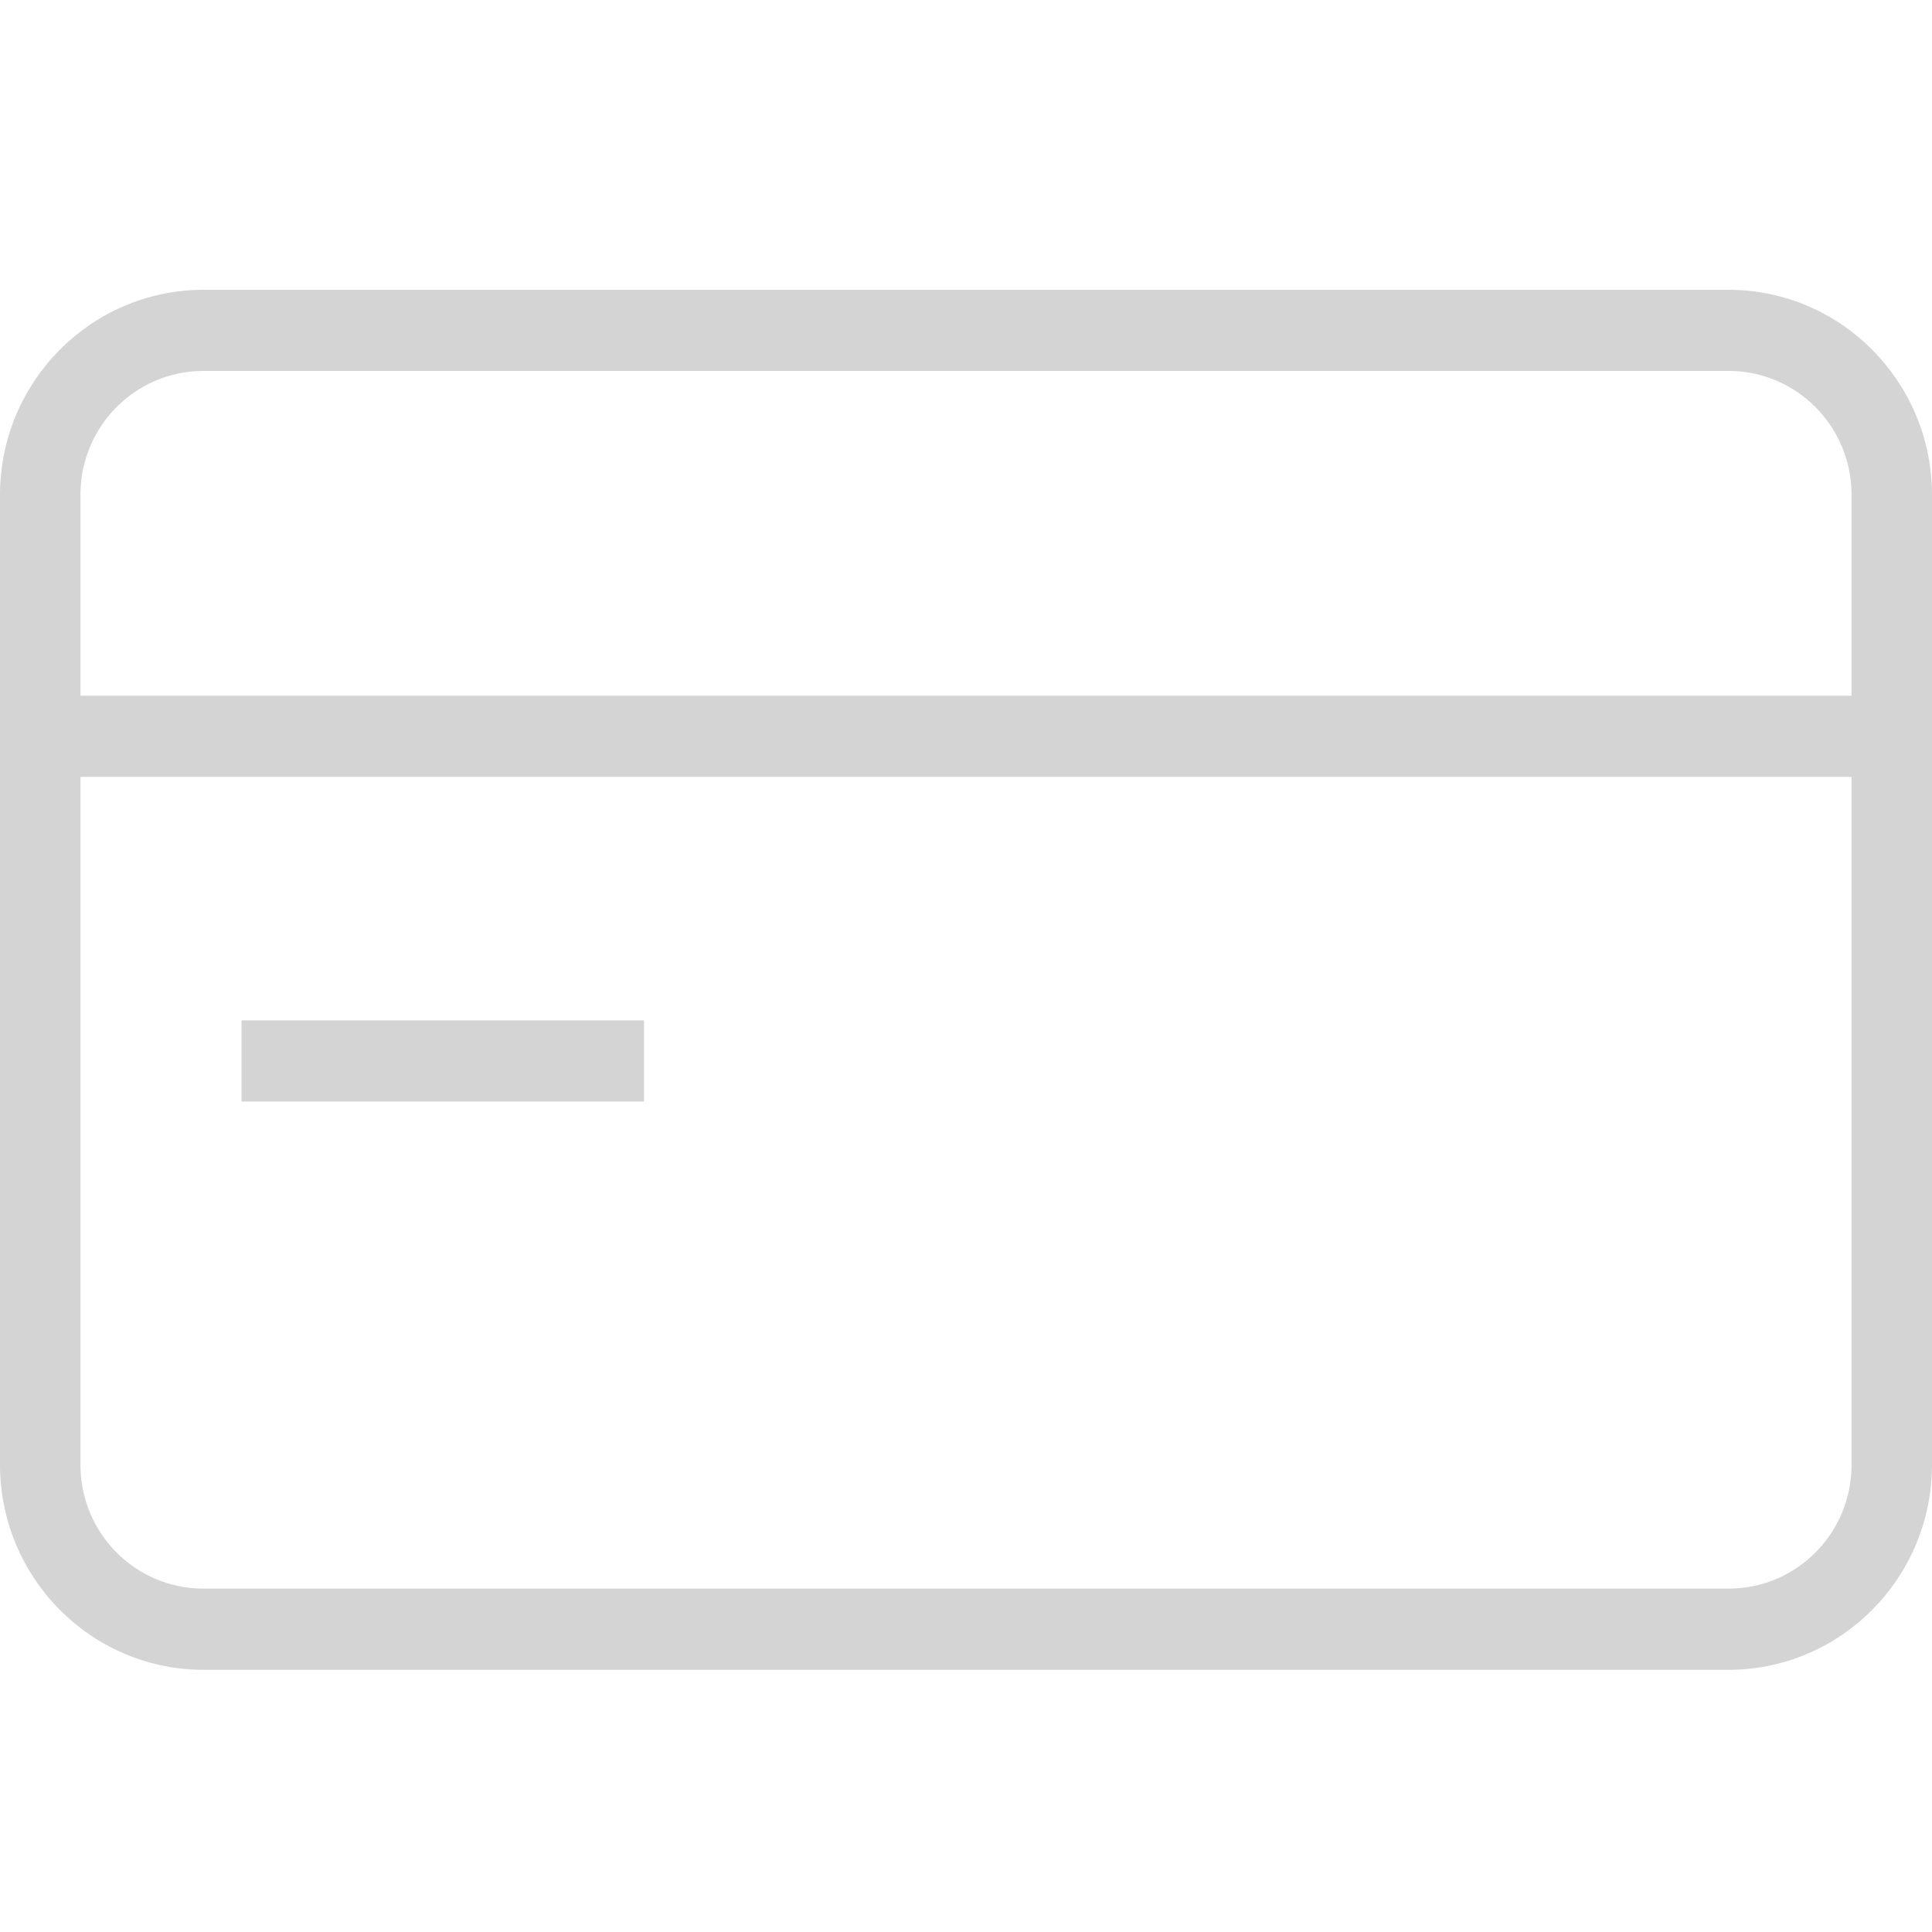
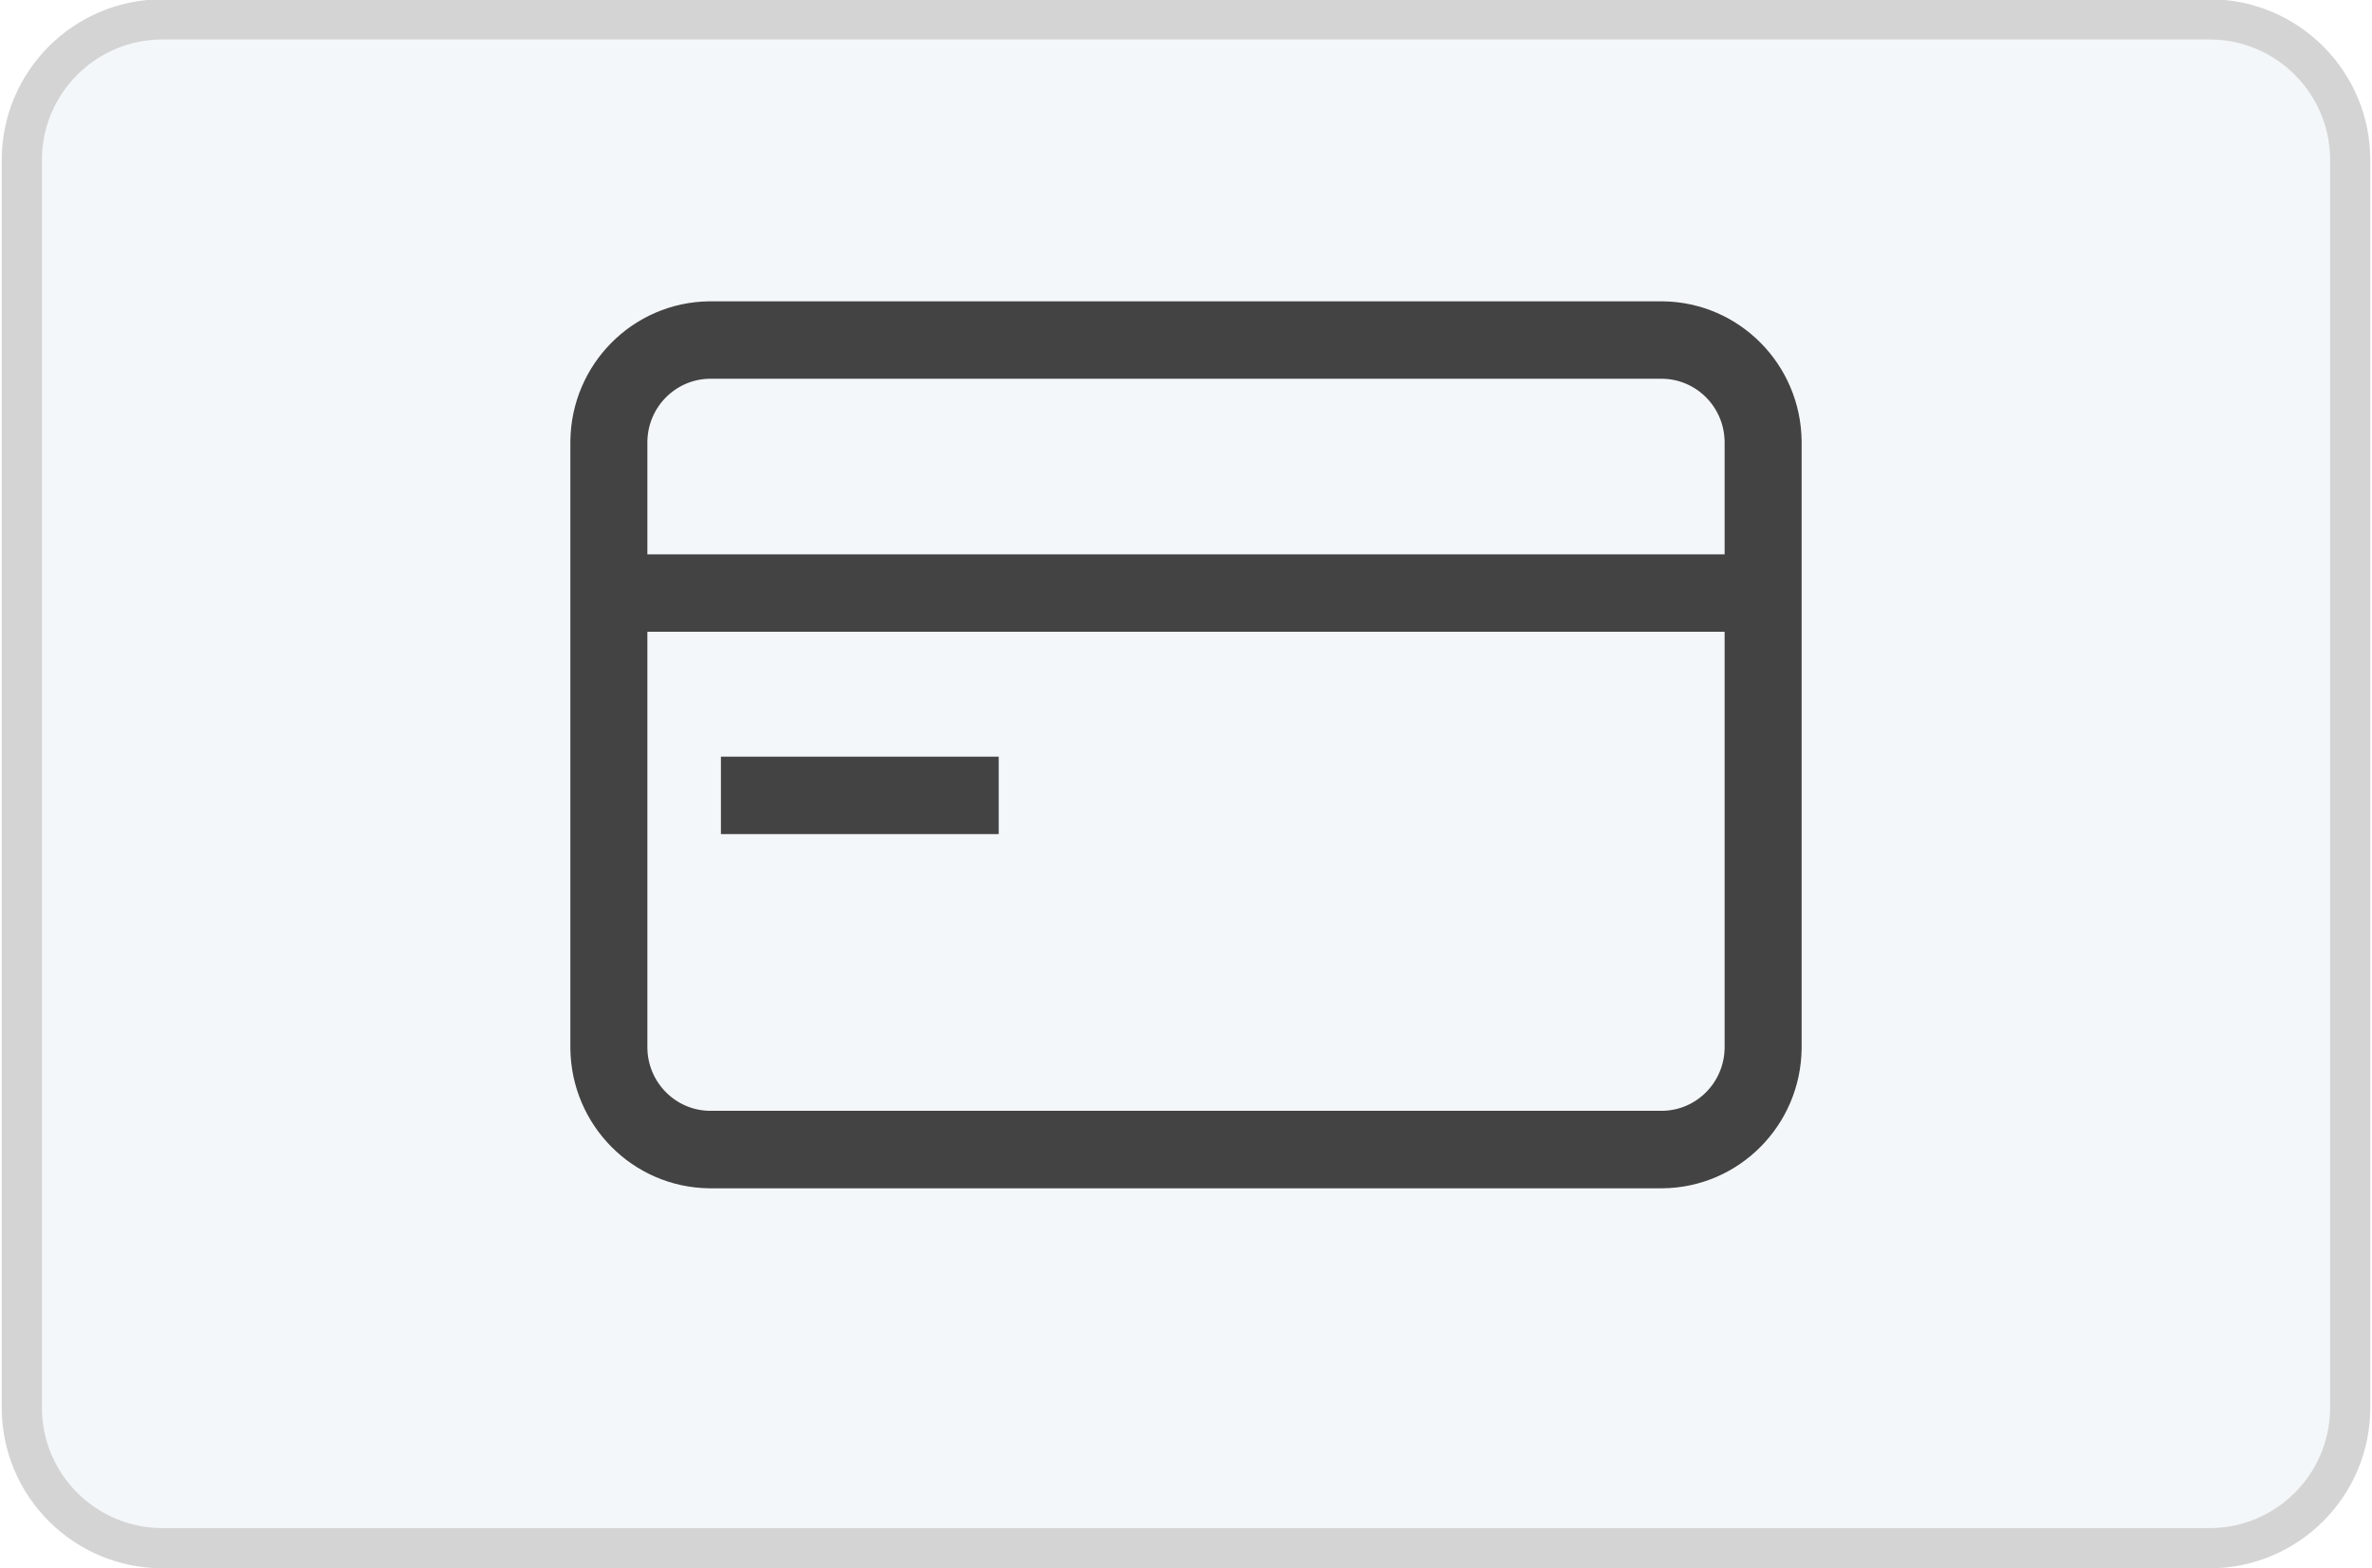
- <svg xmlns="http://www.w3.org/2000/svg" width="20px" height="20px" viewBox="0 0 20 20">
-   <g id="enable-payments" stroke="none" stroke-width="1" fill="none" fill-rule="evenodd">
-     <g id="Credit-Card" transform="translate(0, 3)" fill="#D4D4D4" fill-rule="nonzero">
-       <path d="M17.917,3.7318421e-16 L2.083,3.7318421e-16 C0.938,0.014 0.013,0.946 0,2.101 L0,12.185 C0.013,13.339 0.938,14.272 2.083,14.286 L17.917,14.286 C19.062,14.272 19.987,13.339 20,12.185 L20,2.101 C19.987,0.946 19.062,0.014 17.917,0 Z M2.083,0.84 L17.917,0.84 C18.602,0.852 19.156,1.409 19.167,2.101 L19.167,4.202 L0.833,4.202 L0.833,2.101 C0.844,1.409 1.398,0.852 2.083,0.84 Z M17.917,13.445 L2.083,13.445 C1.398,13.434 0.844,12.876 0.833,12.185 L0.833,5.042 L19.167,5.042 L19.167,12.185 C19.156,12.876 18.602,13.434 17.917,13.445 Z" id="Shape" />
-       <polygon id="Rectangle-path" points="2.5 7.563 6.667 7.563 6.667 8.403 2.5 8.403" />
+ <svg xmlns="http://www.w3.org/2000/svg" viewBox="72 0.5 59 39" width="59" height="39">
+   <rect x="72.543" y="0.982" width="57.915" height="38.036" rx="3.5" fill="#f4f7f9" stroke="#D4D4D4" style="" />
+   <g id="g-1" stroke="#434343" stroke-width="1" fill="#434343" fill-rule="#434343" transform="matrix(1.497898, 0, 0, 1.497898, 86.52102, 3.837174)" style="">
+     <g id="g-2" transform="translate(0, 3)" fill="#434343" fill-rule="nonzero">
+       <path d="M17.917,3.7318421e-16 L2.083,3.7318421e-16 C0.938,0.014 0.013,0.946 0,2.101 L0,12.185 C0.013,13.339 0.938,14.272 2.083,14.286 L17.917,14.286 C19.062,14.272 19.987,13.339 20,12.185 L20,2.101 C19.987,0.946 19.062,0.014 17.917,0 Z M2.083,0.84 L17.917,0.84 C18.602,0.852 19.156,1.409 19.167,2.101 L19.167,4.202 L0.833,4.202 L0.833,2.101 C0.844,1.409 1.398,0.852 2.083,0.84 Z M17.917,13.445 L2.083,13.445 C1.398,13.434 0.844,12.876 0.833,12.185 L0.833,5.042 L19.167,5.042 L19.167,12.185 C19.156,12.876 18.602,13.434 17.917,13.445 Z" id="path-1" style="stroke-width: 0.668px; vector-effect: non-scaling-stroke;" />
+       <polygon id="polygon-1" points="2.5 7.563 6.667 7.563 6.667 8.403 2.5 8.403" style="stroke-width: 0.668px; vector-effect: non-scaling-stroke;" />
    </g>
  </g>
</svg>
